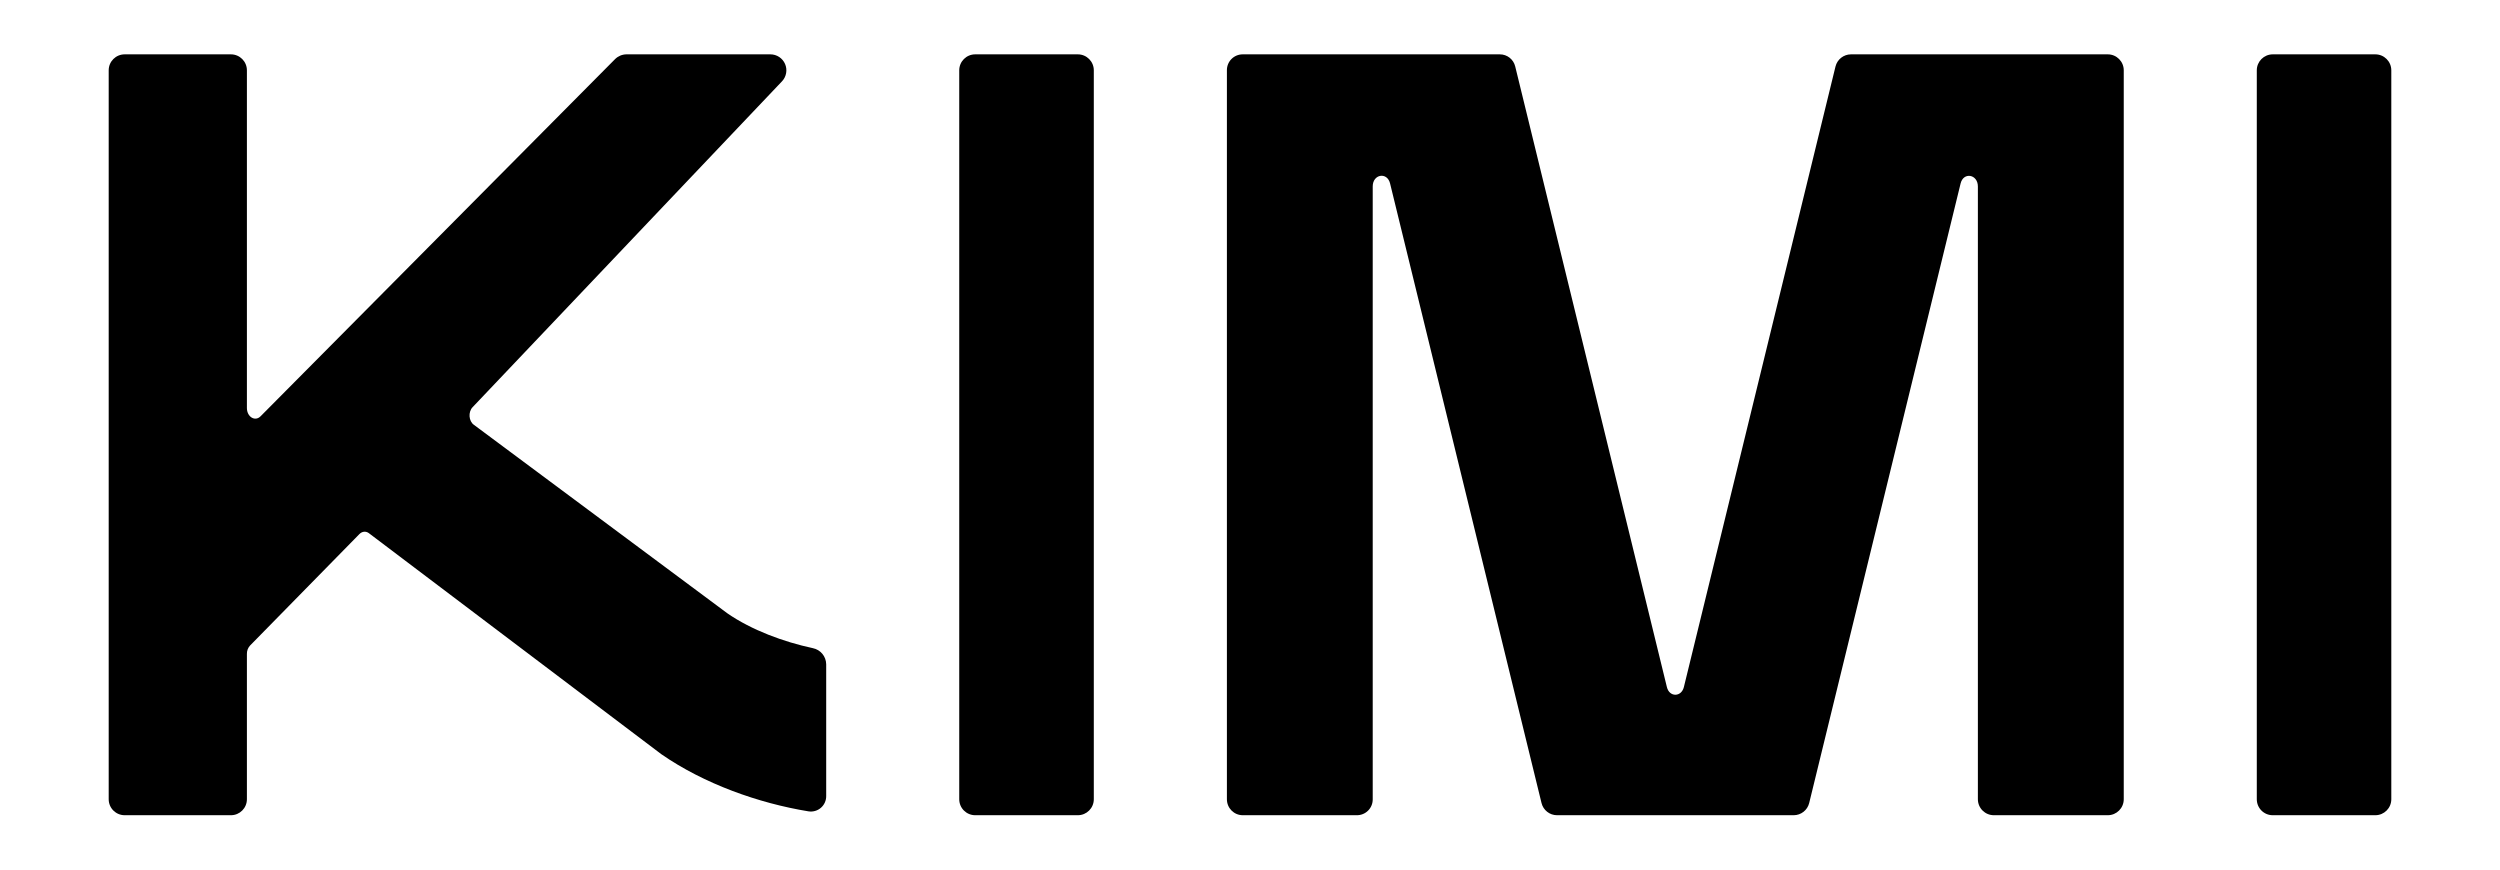
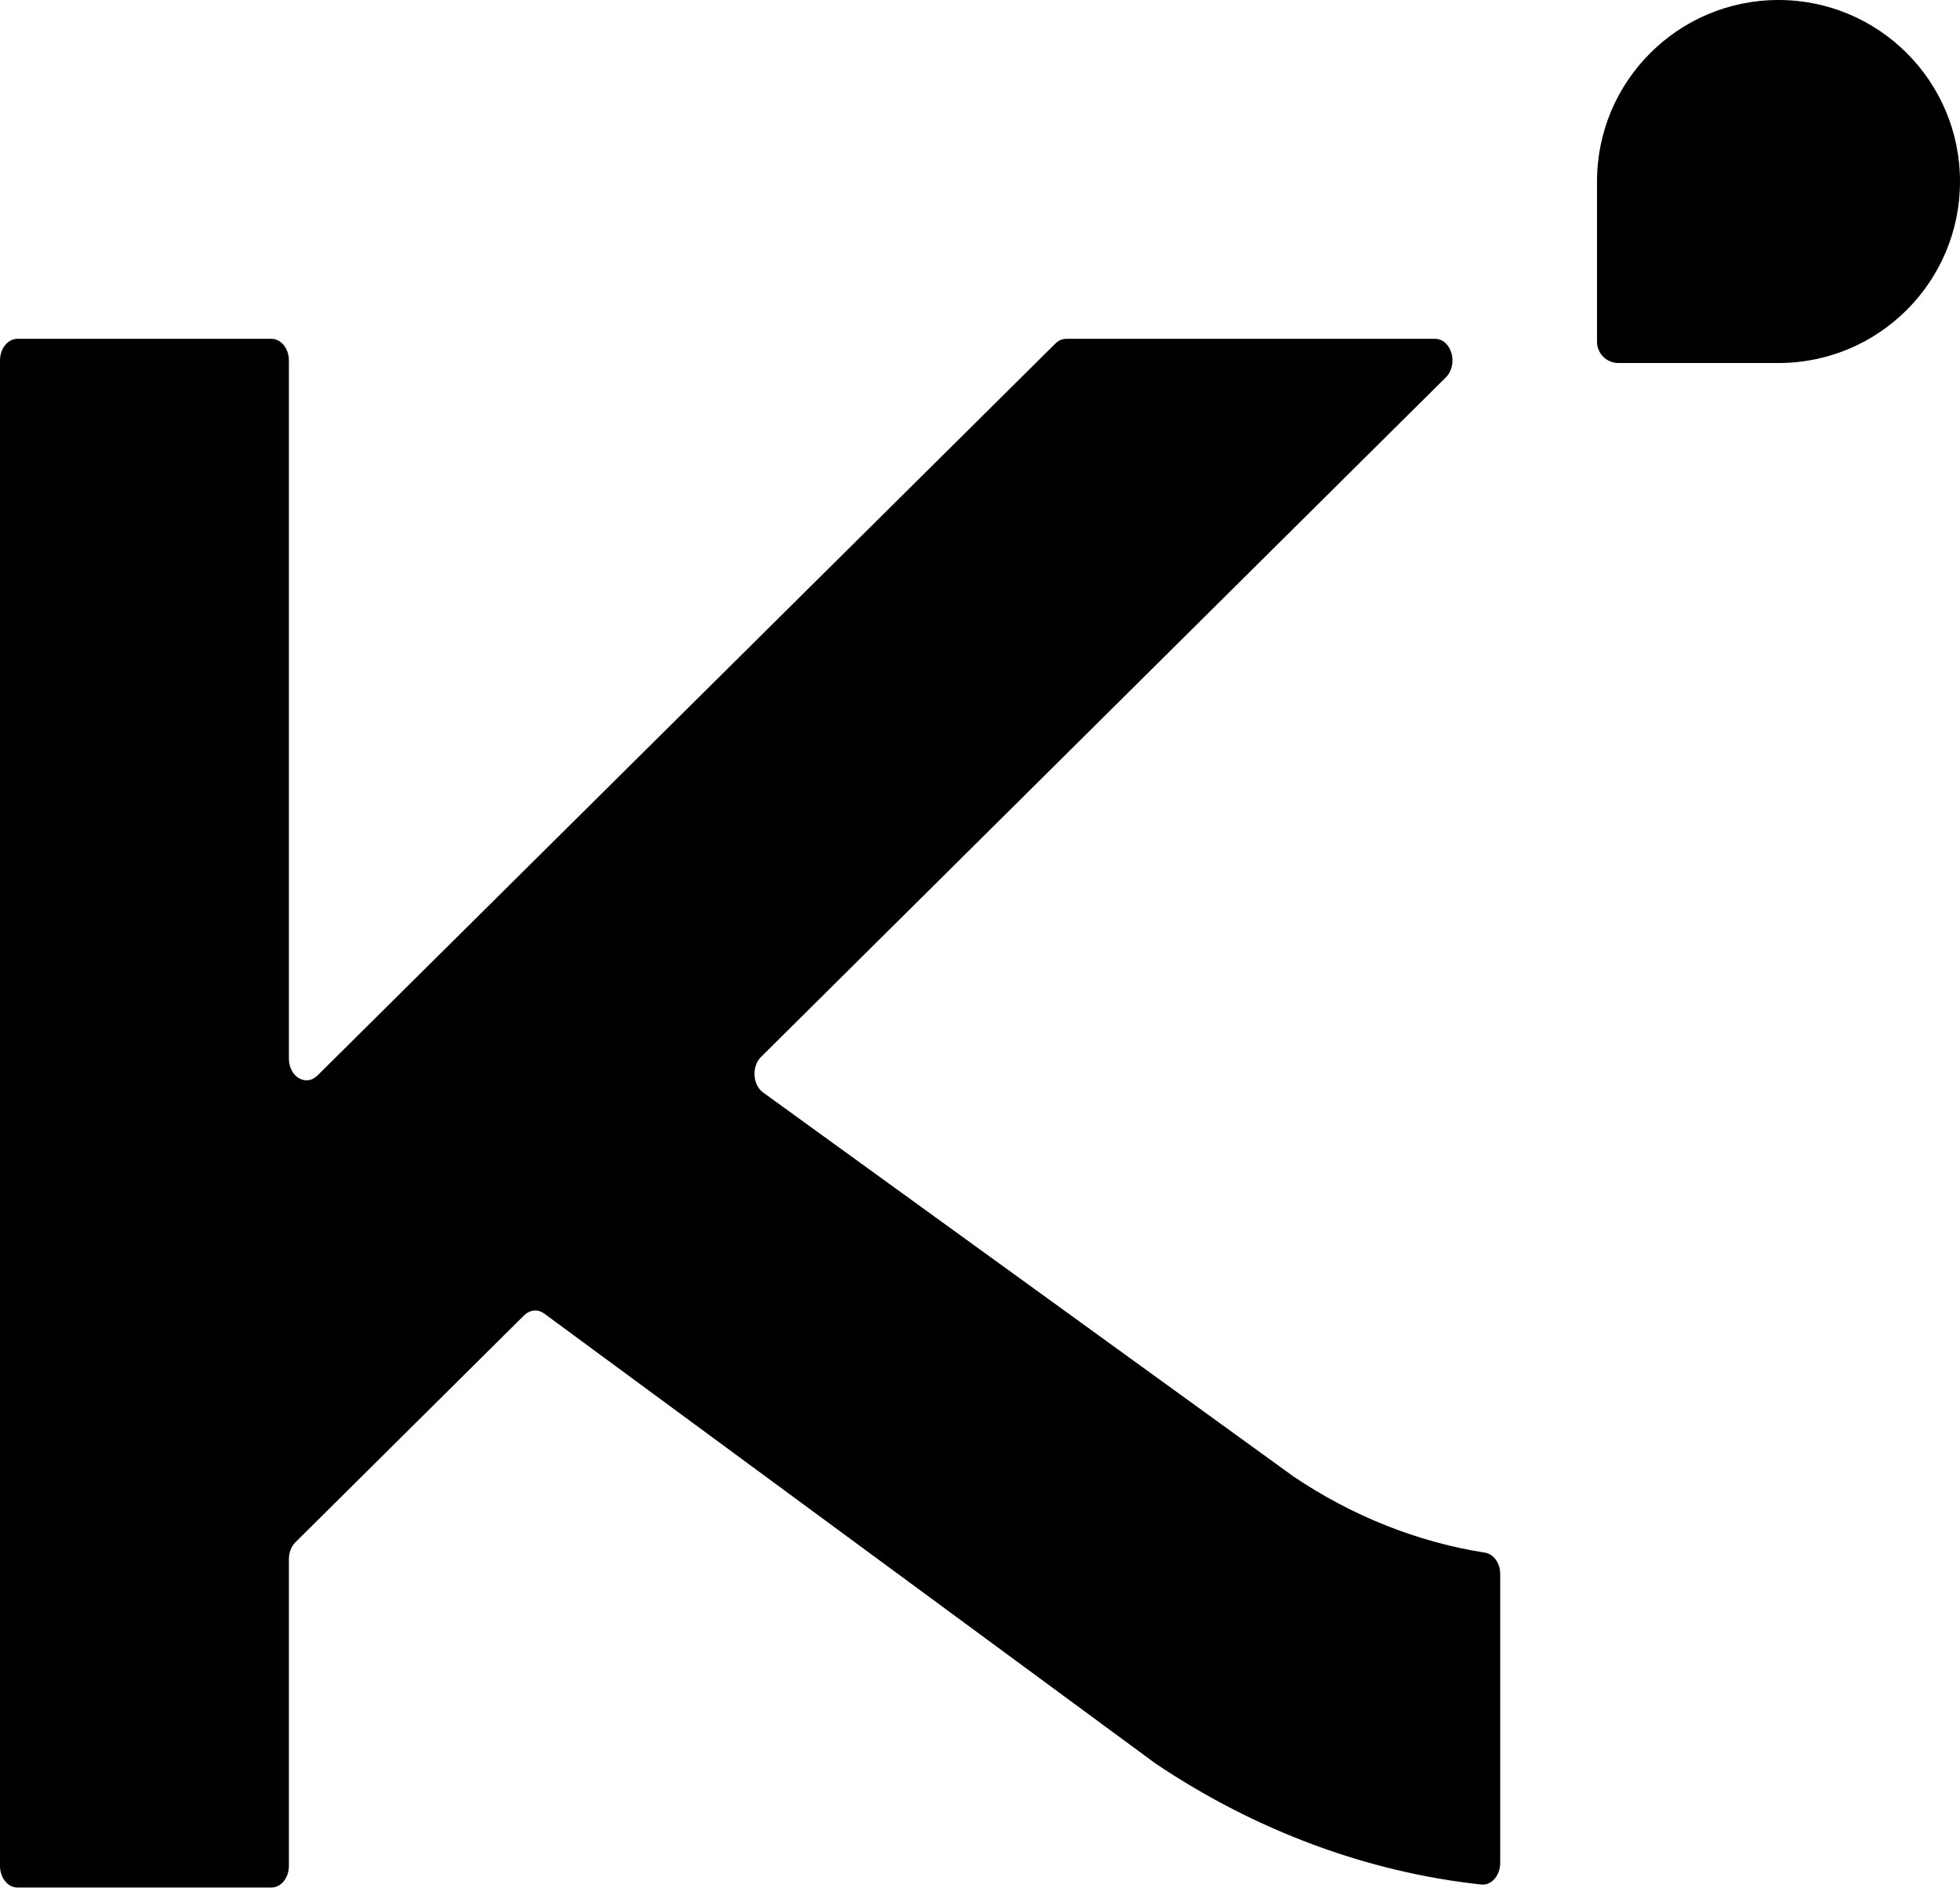
- <svg xmlns="http://www.w3.org/2000/svg" viewBox="14 8 46 16">
-   <path d="M31.65 22.706c0 .163.132.294.294.294h1.888a.294.294 0 0 0 .294-.294V9.294A.294.294 0 0 0 33.832 9h-1.888a.294.294 0 0 0-.294.294zM55.525 22.706c0 .163.131.294.293.294h1.888a.294.294 0 0 0 .294-.294V9.294A.294.294 0 0 0 57.706 9h-1.888a.294.294 0 0 0-.293.294zM48.058 9a.294.294 0 0 0-.285.224l-2.79 11.419c-.047.187-.267.187-.312 0L41.88 9.223A.29.29 0 0 0 41.596 9h-4.73a.29.29 0 0 0-.291.294v13.412c0 .163.13.294.293.294h2.097a.29.29 0 0 0 .293-.29V11.43c0-.226.265-.272.319-.056l2.787 11.402c.032.131.15.224.285.224h4.355a.294.294 0 0 0 .285-.224l2.786-11.4c.053-.217.318-.17.318.055v11.275c0 .163.132.294.294.294h2.096a.294.294 0 0 0 .294-.294V9.294A.294.294 0 0 0 52.783 9zM22.697 15.491l5.692-5.995A.294.294 0 0 0 28.176 9h-2.65a.3.3 0 0 0-.208.087l-6.524 6.573c-.101.102-.251.011-.251-.153V9.294A.294.294 0 0 0 18.249 9h-1.955a.294.294 0 0 0-.294.294v13.412c0 .163.132.294.294.294h1.955a.294.294 0 0 0 .294-.294v-2.674a.22.22 0 0 1 .057-.153l2.013-2.052c.049-.05.116-.057.17-.02l5.385 4.07c.788.546 1.79.902 2.709 1.052a.282.282 0 0 0 .325-.284v-2.423a.306.306 0 0 0-.246-.296c-.532-.114-1.125-.331-1.574-.642l-4.662-3.467c-.096-.067-.109-.238-.023-.326" />
+ <svg xmlns="http://www.w3.org/2000/svg" viewBox="11.559 7.114 22.192 21.37">
+   <path d="M31.696,7.114C32.831,7.114 33.751,8.034 33.751,9.169C33.751,10.304 32.831,11.224 31.696,11.224L29.883,11.224C29.749,11.224 29.641,11.116 29.641,10.982L29.641,9.169C29.641,8.034 30.561,7.114 31.696,7.114Z" />
+   <path d="M20.176,19.08L27.93,11.386C28.076,11.241 27.994,10.95 27.806,10.95L23.633,10.95C23.588,10.95 23.544,10.968 23.508,11.004L15.153,19.291C15.023,19.419 14.83,19.305 14.83,19.1L14.83,11.195C14.83,11.059 14.741,10.95 14.632,10.95L11.757,10.95C11.648,10.95 11.559,11.059 11.559,11.195L11.559,28.239C11.559,28.375 11.648,28.484 11.757,28.484L14.632,28.484C14.741,28.484 14.83,28.375 14.83,28.239L14.83,24.766C14.83,24.692 14.857,24.621 14.904,24.575L17.494,22.005C17.557,21.943 17.643,21.934 17.713,21.98L24.641,27.079C25.776,27.842 27.044,28.311 28.331,28.45C28.446,28.462 28.545,28.348 28.545,28.205L28.545,24.934C28.545,24.809 28.47,24.707 28.369,24.692C27.611,24.573 26.872,24.28 26.204,23.83L20.205,19.487C20.081,19.404 20.065,19.189 20.176,19.08Z" />
</svg>
